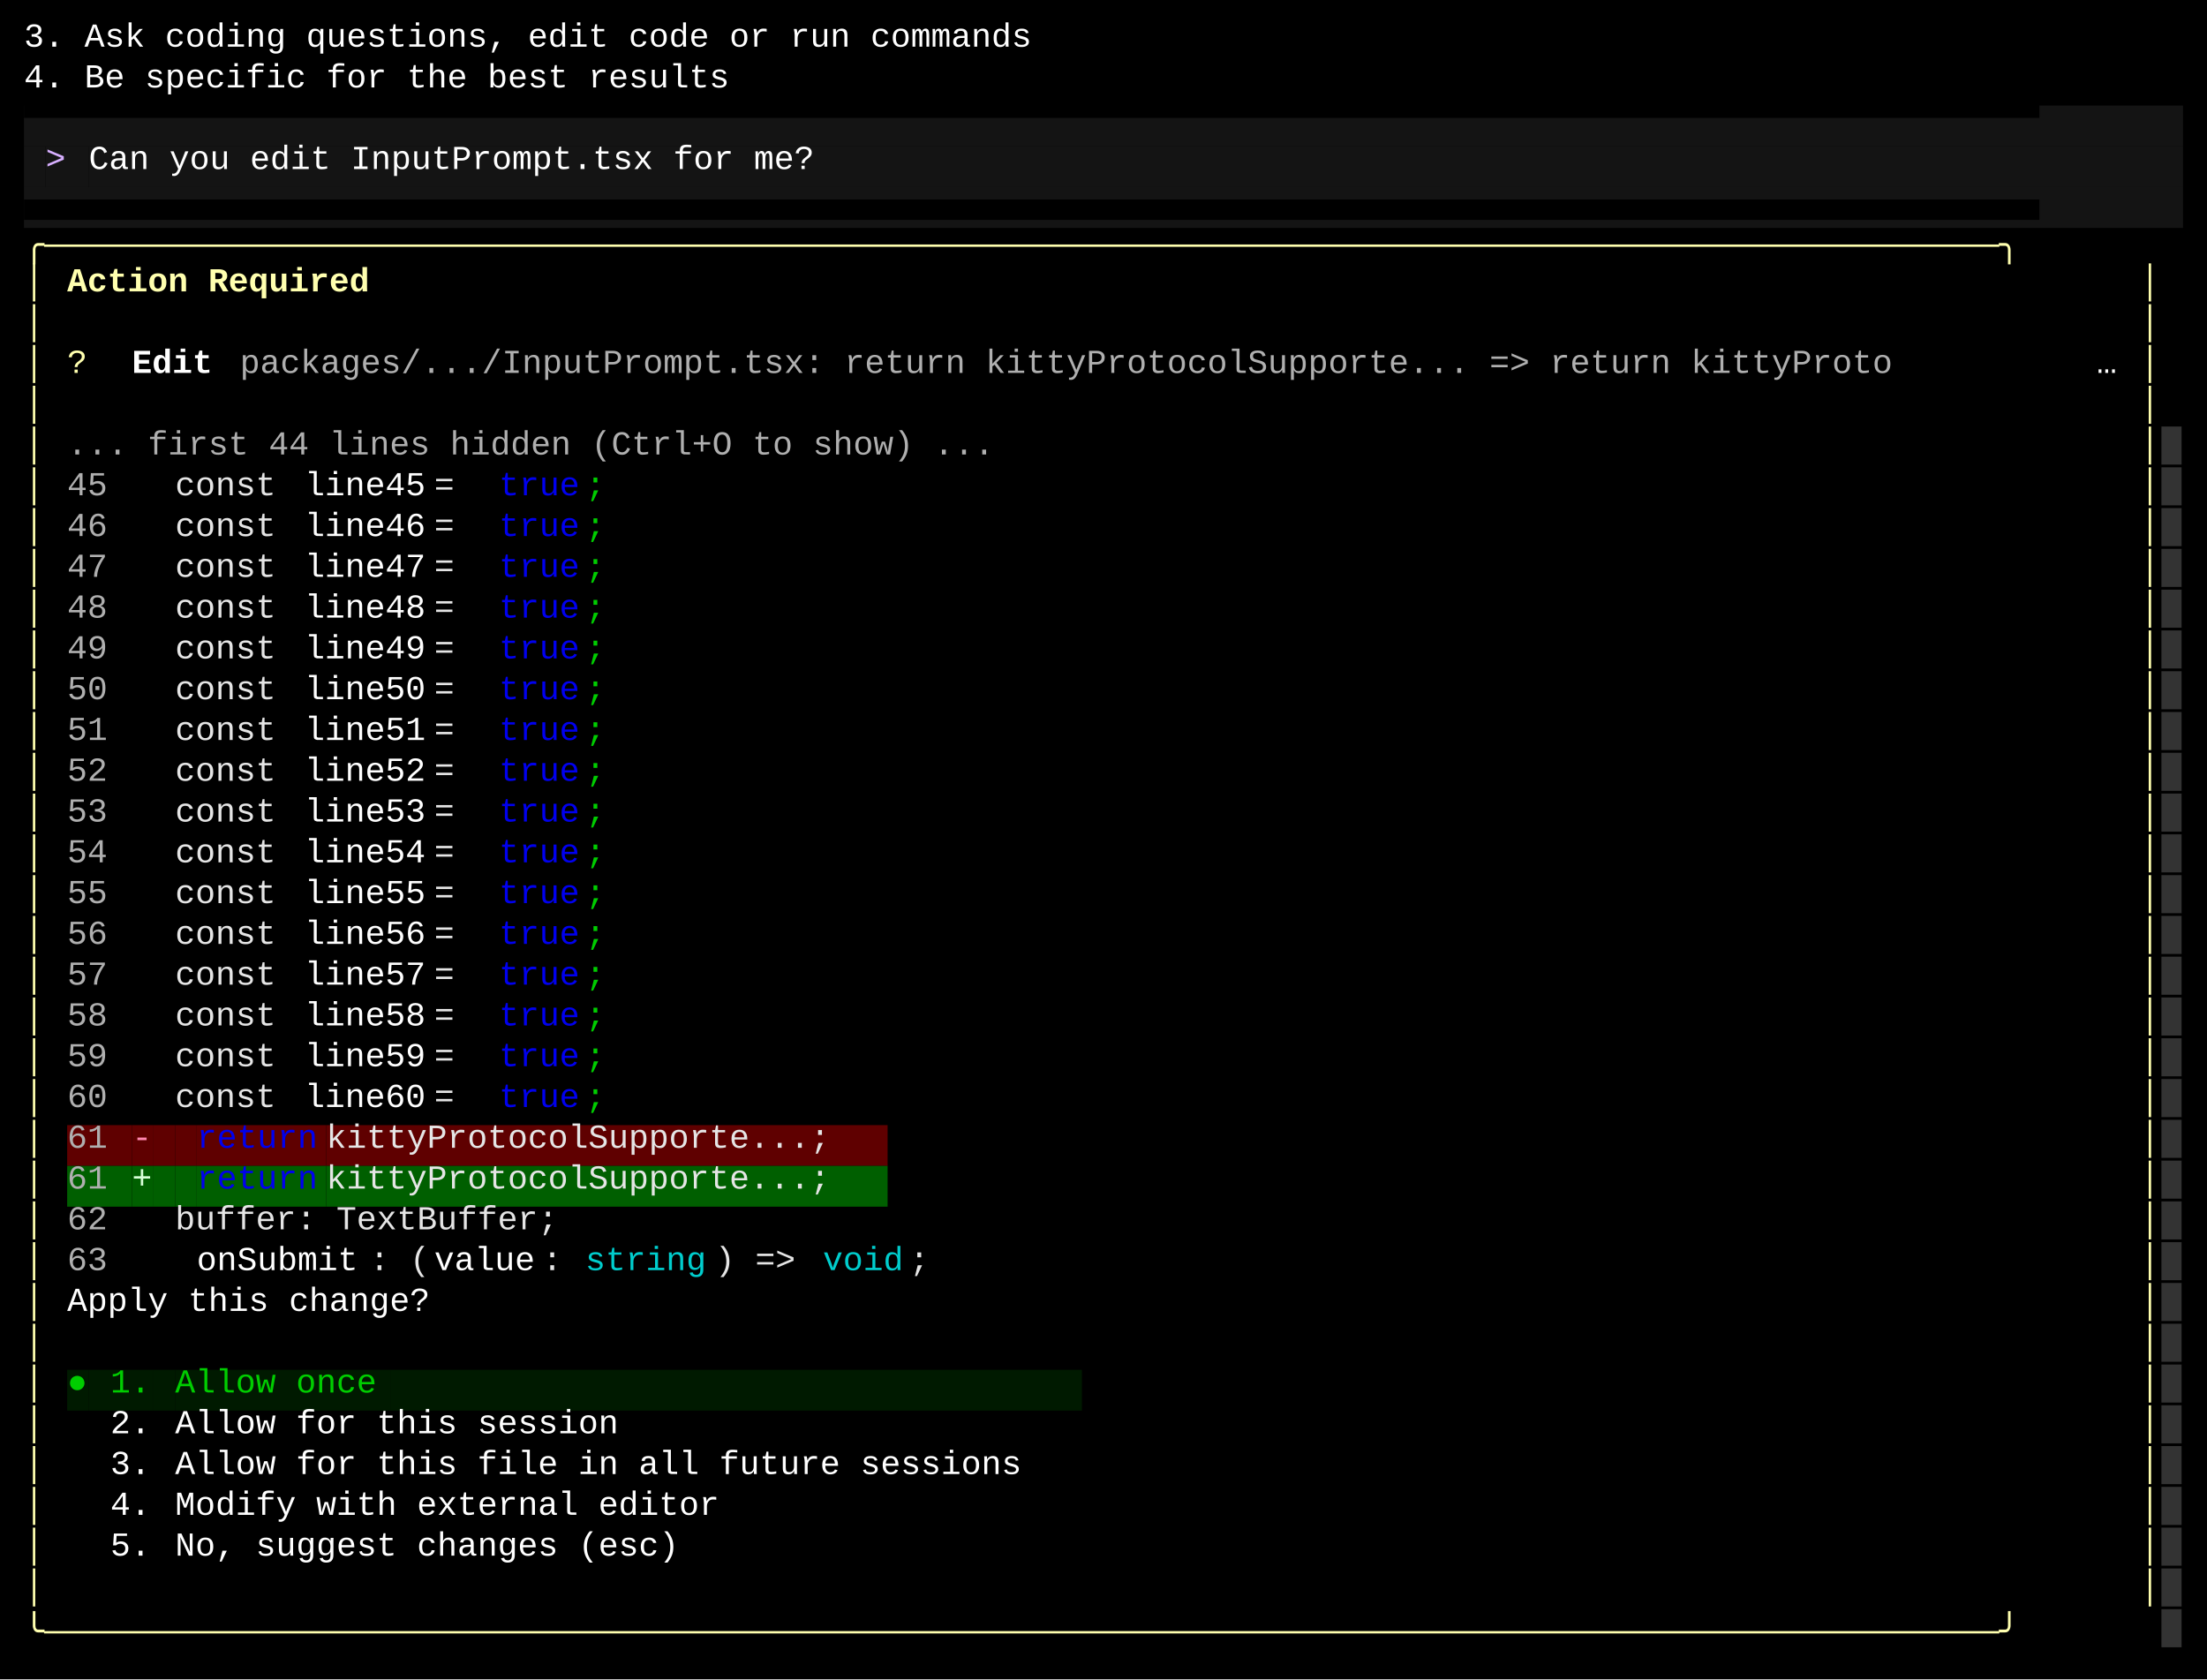
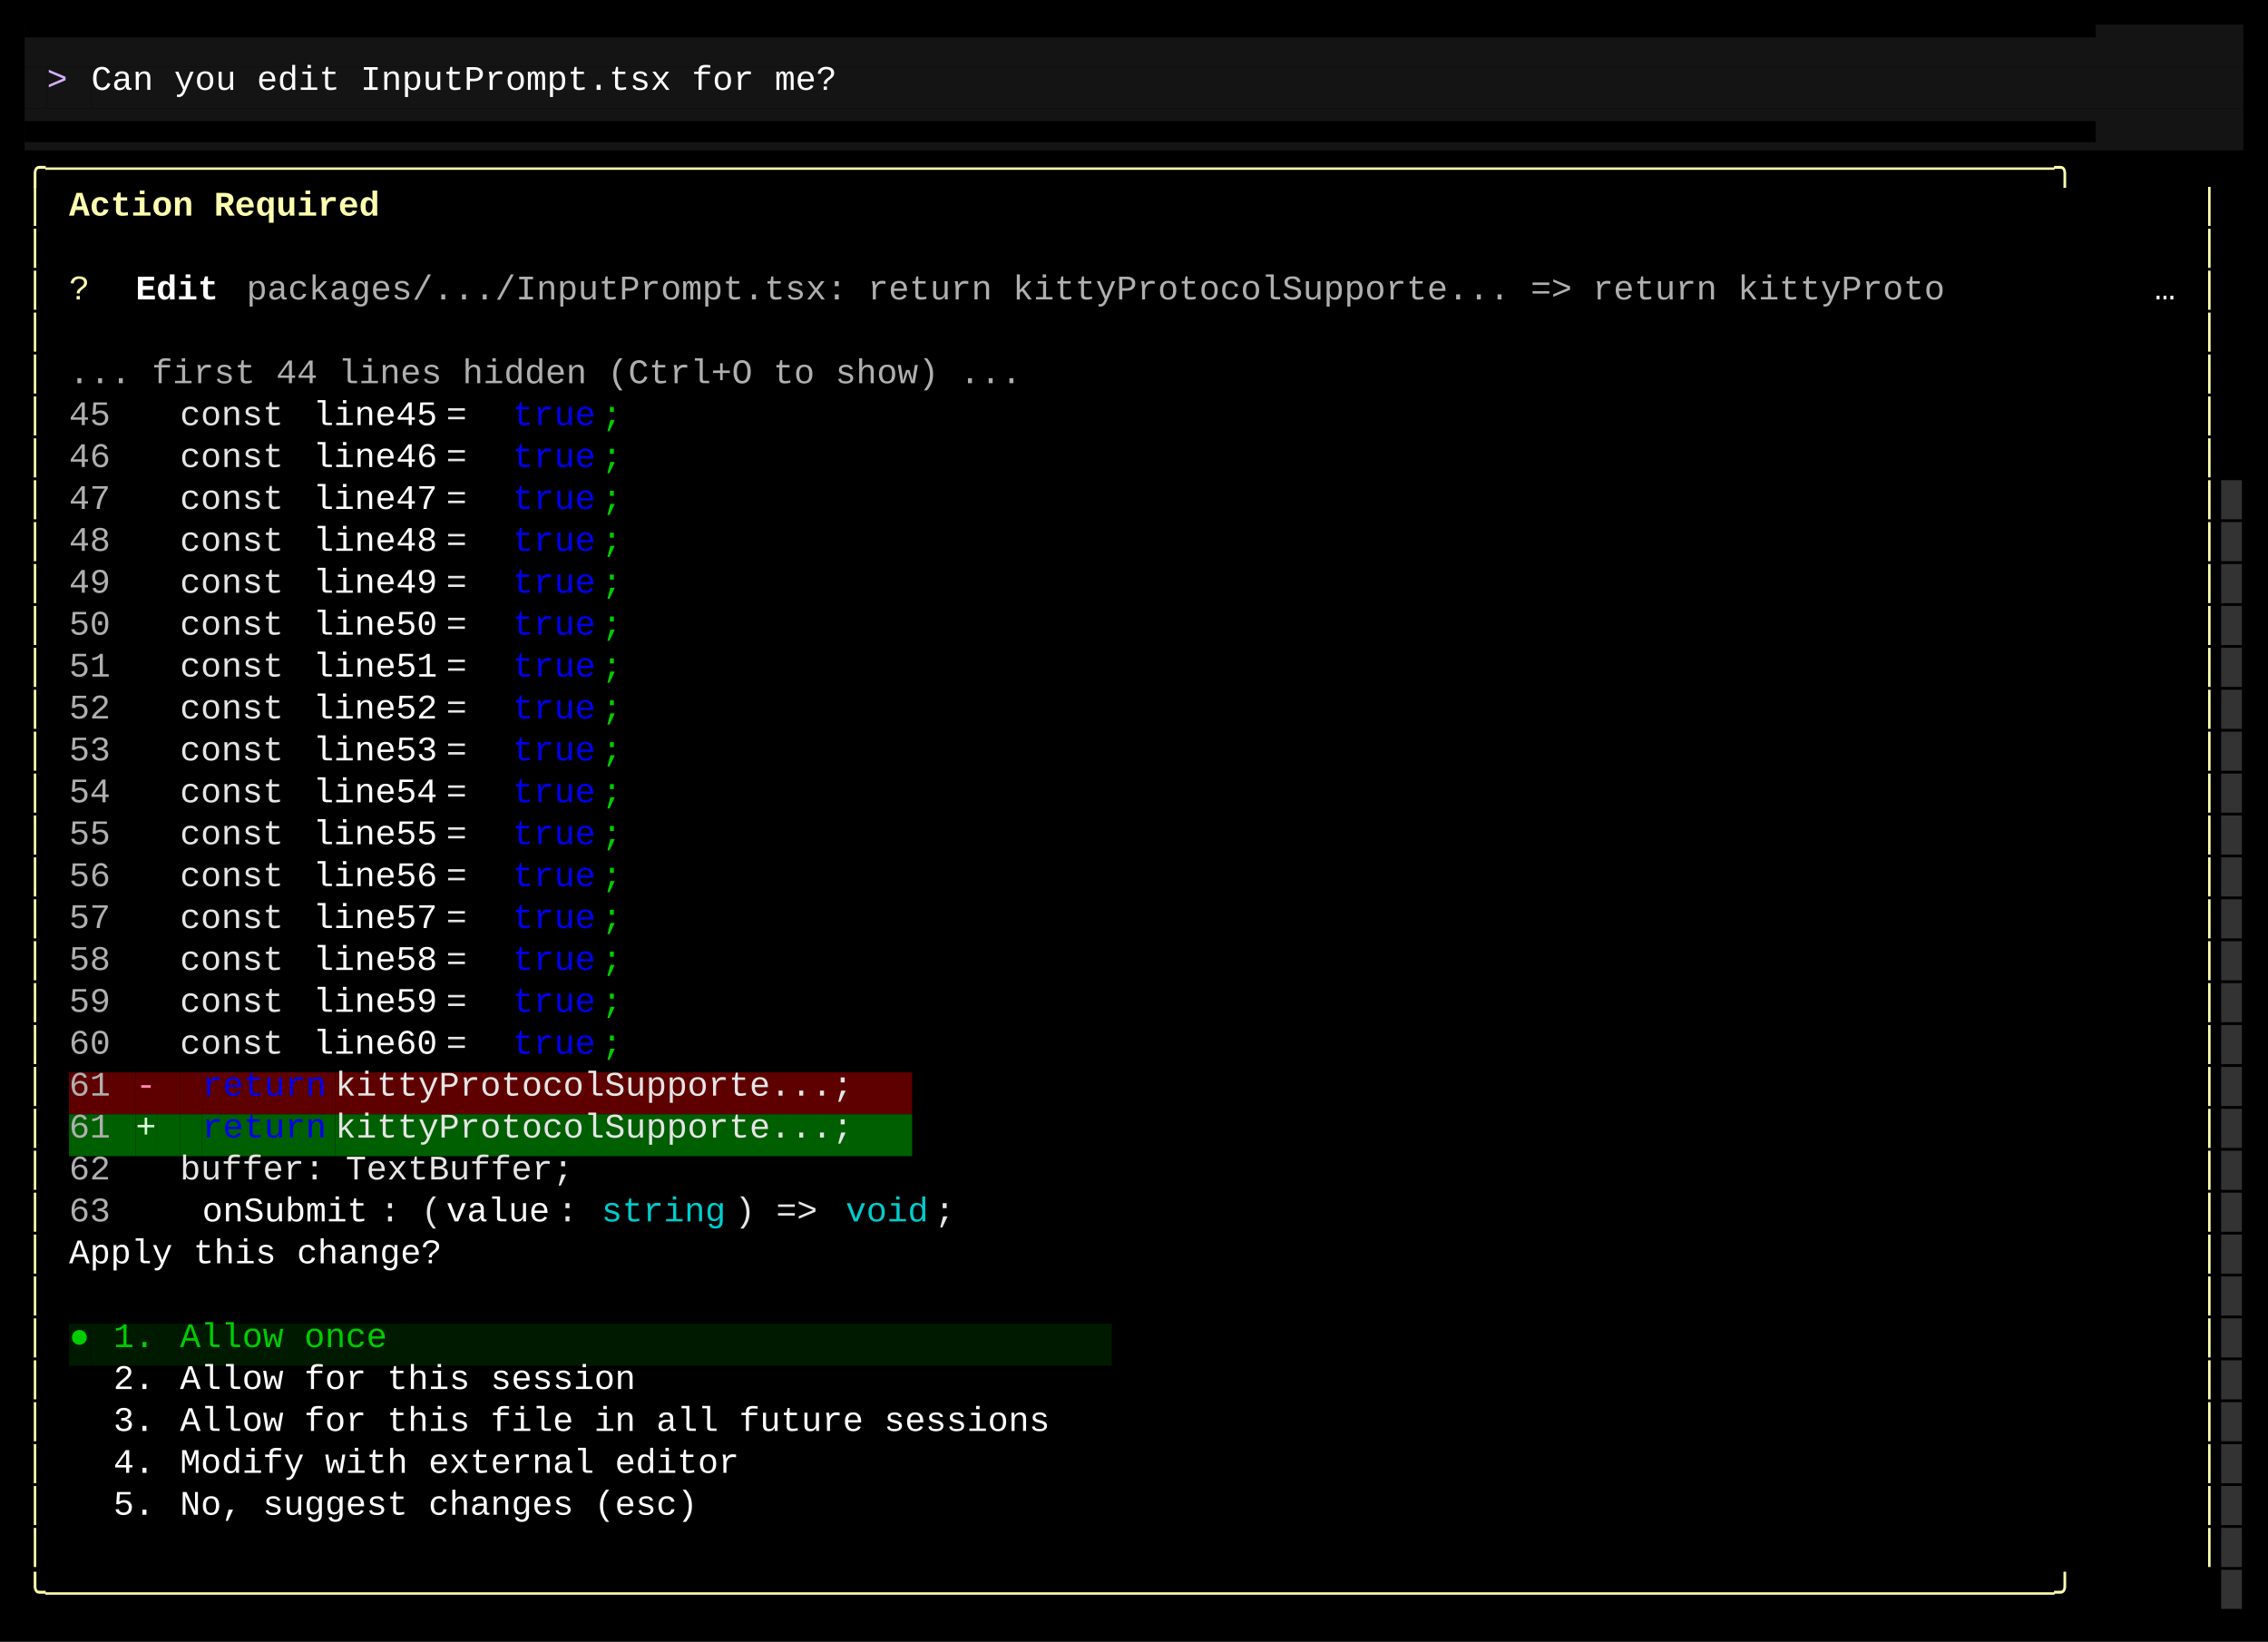
- <svg xmlns="http://www.w3.org/2000/svg" width="920" height="700" viewBox="0 0 920 700">
+ <svg xmlns="http://www.w3.org/2000/svg" width="920" height="666" viewBox="0 0 920 666">
  <style>
    text { font-family: Consolas, "Courier New", monospace; font-size: 14px; dominant-baseline: text-before-edge; white-space: pre; }
  </style>
-   <rect width="920" height="700" fill="#000000" />
+   <rect width="920" height="666" fill="#000000" />
  <g transform="translate(10, 10)">
-     <text x="0" y="2" fill="#ffffff" textLength="450" lengthAdjust="spacingAndGlyphs">3. Ask coding questions, edit code or run commands</text>
-     <text x="0" y="19" fill="#ffffff" textLength="315" lengthAdjust="spacingAndGlyphs">4. Be specific for the best results</text>
+     <rect x="0" y="0" width="900" height="17" fill="#141414" />
+     <text x="0" y="2" fill="#000000" textLength="900" lengthAdjust="spacingAndGlyphs">▀▀▀▀▀▀▀▀▀▀▀▀▀▀▀▀▀▀▀▀▀▀▀▀▀▀▀▀▀▀▀▀▀▀▀▀▀▀▀▀▀▀▀▀▀▀▀▀▀▀▀▀▀▀▀▀▀▀▀▀▀▀▀▀▀▀▀▀▀▀▀▀▀▀▀▀▀▀▀▀▀▀▀▀▀▀▀▀▀▀▀▀▀▀▀▀▀▀▀▀</text>
+     <rect x="0" y="17" width="9" height="17" fill="#141414" />
+     <rect x="9" y="17" width="18" height="17" fill="#141414" />
+     <text x="9" y="19" fill="#d7afff" textLength="18" lengthAdjust="spacingAndGlyphs">&gt; </text>
+     <rect x="27" y="17" width="324" height="17" fill="#141414" />
+     <text x="27" y="19" fill="#ffffff" textLength="324" lengthAdjust="spacingAndGlyphs">Can you edit InputPrompt.tsx for me?</text>
+     <rect x="351" y="17" width="549" height="17" fill="#141414" />
    <rect x="0" y="34" width="900" height="17" fill="#141414" />
-     <text x="0" y="36" fill="#000000" textLength="900" lengthAdjust="spacingAndGlyphs">▀▀▀▀▀▀▀▀▀▀▀▀▀▀▀▀▀▀▀▀▀▀▀▀▀▀▀▀▀▀▀▀▀▀▀▀▀▀▀▀▀▀▀▀▀▀▀▀▀▀▀▀▀▀▀▀▀▀▀▀▀▀▀▀▀▀▀▀▀▀▀▀▀▀▀▀▀▀▀▀▀▀▀▀▀▀▀▀▀▀▀▀▀▀▀▀▀▀▀▀</text>
-     <rect x="0" y="51" width="9" height="17" fill="#141414" />
-     <rect x="9" y="51" width="18" height="17" fill="#141414" />
-     <text x="9" y="53" fill="#d7afff" textLength="18" lengthAdjust="spacingAndGlyphs">&gt; </text>
-     <rect x="27" y="51" width="324" height="17" fill="#141414" />
-     <text x="27" y="53" fill="#ffffff" textLength="324" lengthAdjust="spacingAndGlyphs">Can you edit InputPrompt.tsx for me?</text>
-     <rect x="351" y="51" width="549" height="17" fill="#141414" />
-     <rect x="0" y="68" width="900" height="17" fill="#141414" />
-     <text x="0" y="70" fill="#000000" textLength="900" lengthAdjust="spacingAndGlyphs">▄▄▄▄▄▄▄▄▄▄▄▄▄▄▄▄▄▄▄▄▄▄▄▄▄▄▄▄▄▄▄▄▄▄▄▄▄▄▄▄▄▄▄▄▄▄▄▄▄▄▄▄▄▄▄▄▄▄▄▄▄▄▄▄▄▄▄▄▄▄▄▄▄▄▄▄▄▄▄▄▄▄▄▄▄▄▄▄▄▄▄▄▄▄▄▄▄▄▄▄</text>
-     <text x="0" y="87" fill="#ffffaf" textLength="891" lengthAdjust="spacingAndGlyphs">╭─────────────────────────────────────────────────────────────────────────────────────────────────╮</text>
+     <text x="0" y="36" fill="#000000" textLength="900" lengthAdjust="spacingAndGlyphs">▄▄▄▄▄▄▄▄▄▄▄▄▄▄▄▄▄▄▄▄▄▄▄▄▄▄▄▄▄▄▄▄▄▄▄▄▄▄▄▄▄▄▄▄▄▄▄▄▄▄▄▄▄▄▄▄▄▄▄▄▄▄▄▄▄▄▄▄▄▄▄▄▄▄▄▄▄▄▄▄▄▄▄▄▄▄▄▄▄▄▄▄▄▄▄▄▄▄▄▄</text>
+     <text x="0" y="53" fill="#ffffaf" textLength="891" lengthAdjust="spacingAndGlyphs">╭─────────────────────────────────────────────────────────────────────────────────────────────────╮</text>
+     <text x="0" y="70" fill="#ffffaf" textLength="9" lengthAdjust="spacingAndGlyphs">│</text>
+     <text x="18" y="70" fill="#ffffaf" textLength="135" lengthAdjust="spacingAndGlyphs" font-weight="bold">Action Required</text>
+     <text x="882" y="70" fill="#ffffaf" textLength="9" lengthAdjust="spacingAndGlyphs">│</text>
+     <text x="0" y="87" fill="#ffffaf" textLength="9" lengthAdjust="spacingAndGlyphs">│</text>
+     <text x="882" y="87" fill="#ffffaf" textLength="9" lengthAdjust="spacingAndGlyphs">│</text>
    <text x="0" y="104" fill="#ffffaf" textLength="9" lengthAdjust="spacingAndGlyphs">│</text>
-     <text x="18" y="104" fill="#ffffaf" textLength="135" lengthAdjust="spacingAndGlyphs" font-weight="bold">Action Required</text>
+     <text x="18" y="104" fill="#ffffaf" textLength="9" lengthAdjust="spacingAndGlyphs">?</text>
+     <text x="45" y="104" fill="#ffffff" textLength="36" lengthAdjust="spacingAndGlyphs" font-weight="bold">Edit</text>
+     <text x="90" y="104" fill="#afafaf" textLength="774" lengthAdjust="spacingAndGlyphs">packages/.../InputPrompt.tsx:   return kittyProtocolSupporte... =&gt;   return kittyProto</text>
+     <text x="864" y="104" fill="#ffffff" textLength="18" lengthAdjust="spacingAndGlyphs">… </text>
    <text x="882" y="104" fill="#ffffaf" textLength="9" lengthAdjust="spacingAndGlyphs">│</text>
    <text x="0" y="121" fill="#ffffaf" textLength="9" lengthAdjust="spacingAndGlyphs">│</text>
    <text x="882" y="121" fill="#ffffaf" textLength="9" lengthAdjust="spacingAndGlyphs">│</text>
    <text x="0" y="138" fill="#ffffaf" textLength="9" lengthAdjust="spacingAndGlyphs">│</text>
-     <text x="18" y="138" fill="#ffffaf" textLength="9" lengthAdjust="spacingAndGlyphs">?</text>
-     <text x="45" y="138" fill="#ffffff" textLength="36" lengthAdjust="spacingAndGlyphs" font-weight="bold">Edit</text>
-     <text x="90" y="138" fill="#afafaf" textLength="774" lengthAdjust="spacingAndGlyphs">packages/.../InputPrompt.tsx:   return kittyProtocolSupporte... =&gt;   return kittyProto</text>
-     <text x="864" y="138" fill="#ffffff" textLength="18" lengthAdjust="spacingAndGlyphs">… </text>
+     <text x="18" y="138" fill="#afafaf" textLength="414" lengthAdjust="spacingAndGlyphs">... first 44 lines hidden (Ctrl+O to show) ...</text>
    <text x="882" y="138" fill="#ffffaf" textLength="9" lengthAdjust="spacingAndGlyphs">│</text>
    <text x="0" y="155" fill="#ffffaf" textLength="9" lengthAdjust="spacingAndGlyphs">│</text>
+     <text x="18" y="155" fill="#afafaf" textLength="18" lengthAdjust="spacingAndGlyphs">45</text>
+     <text x="63" y="155" fill="#e5e5e5" textLength="54" lengthAdjust="spacingAndGlyphs">const </text>
+     <text x="117" y="155" fill="#ffffff" textLength="54" lengthAdjust="spacingAndGlyphs">line45</text>
+     <text x="171" y="155" fill="#e5e5e5" textLength="27" lengthAdjust="spacingAndGlyphs"> = </text>
+     <text x="198" y="155" fill="#0000ee" textLength="36" lengthAdjust="spacingAndGlyphs">true</text>
+     <text x="234" y="155" fill="#00cd00" textLength="9" lengthAdjust="spacingAndGlyphs">;</text>
    <text x="882" y="155" fill="#ffffaf" textLength="9" lengthAdjust="spacingAndGlyphs">│</text>
    <text x="0" y="172" fill="#ffffaf" textLength="9" lengthAdjust="spacingAndGlyphs">│</text>
-     <text x="18" y="172" fill="#afafaf" textLength="414" lengthAdjust="spacingAndGlyphs">... first 44 lines hidden (Ctrl+O to show) ...</text>
+     <text x="18" y="172" fill="#afafaf" textLength="18" lengthAdjust="spacingAndGlyphs">46</text>
+     <text x="63" y="172" fill="#e5e5e5" textLength="54" lengthAdjust="spacingAndGlyphs">const </text>
+     <text x="117" y="172" fill="#ffffff" textLength="54" lengthAdjust="spacingAndGlyphs">line46</text>
+     <text x="171" y="172" fill="#e5e5e5" textLength="27" lengthAdjust="spacingAndGlyphs"> = </text>
+     <text x="198" y="172" fill="#0000ee" textLength="36" lengthAdjust="spacingAndGlyphs">true</text>
+     <text x="234" y="172" fill="#00cd00" textLength="9" lengthAdjust="spacingAndGlyphs">;</text>
    <text x="882" y="172" fill="#ffffaf" textLength="9" lengthAdjust="spacingAndGlyphs">│</text>
-     <text x="891" y="172" fill="#333333" textLength="9" lengthAdjust="spacingAndGlyphs">█</text>
    <text x="0" y="189" fill="#ffffaf" textLength="9" lengthAdjust="spacingAndGlyphs">│</text>
-     <text x="18" y="189" fill="#afafaf" textLength="18" lengthAdjust="spacingAndGlyphs">45</text>
+     <text x="18" y="189" fill="#afafaf" textLength="18" lengthAdjust="spacingAndGlyphs">47</text>
    <text x="63" y="189" fill="#e5e5e5" textLength="54" lengthAdjust="spacingAndGlyphs">const </text>
-     <text x="117" y="189" fill="#ffffff" textLength="54" lengthAdjust="spacingAndGlyphs">line45</text>
+     <text x="117" y="189" fill="#ffffff" textLength="54" lengthAdjust="spacingAndGlyphs">line47</text>
    <text x="171" y="189" fill="#e5e5e5" textLength="27" lengthAdjust="spacingAndGlyphs"> = </text>
    <text x="198" y="189" fill="#0000ee" textLength="36" lengthAdjust="spacingAndGlyphs">true</text>
    <text x="234" y="189" fill="#00cd00" textLength="9" lengthAdjust="spacingAndGlyphs">;</text>
    <text x="882" y="189" fill="#ffffaf" textLength="9" lengthAdjust="spacingAndGlyphs">│</text>
    <text x="891" y="189" fill="#333333" textLength="9" lengthAdjust="spacingAndGlyphs">█</text>
    <text x="0" y="206" fill="#ffffaf" textLength="9" lengthAdjust="spacingAndGlyphs">│</text>
-     <text x="18" y="206" fill="#afafaf" textLength="18" lengthAdjust="spacingAndGlyphs">46</text>
+     <text x="18" y="206" fill="#afafaf" textLength="18" lengthAdjust="spacingAndGlyphs">48</text>
    <text x="63" y="206" fill="#e5e5e5" textLength="54" lengthAdjust="spacingAndGlyphs">const </text>
-     <text x="117" y="206" fill="#ffffff" textLength="54" lengthAdjust="spacingAndGlyphs">line46</text>
+     <text x="117" y="206" fill="#ffffff" textLength="54" lengthAdjust="spacingAndGlyphs">line48</text>
    <text x="171" y="206" fill="#e5e5e5" textLength="27" lengthAdjust="spacingAndGlyphs"> = </text>
    <text x="198" y="206" fill="#0000ee" textLength="36" lengthAdjust="spacingAndGlyphs">true</text>
    <text x="234" y="206" fill="#00cd00" textLength="9" lengthAdjust="spacingAndGlyphs">;</text>
    <text x="882" y="206" fill="#ffffaf" textLength="9" lengthAdjust="spacingAndGlyphs">│</text>
    <text x="891" y="206" fill="#333333" textLength="9" lengthAdjust="spacingAndGlyphs">█</text>
    <text x="0" y="223" fill="#ffffaf" textLength="9" lengthAdjust="spacingAndGlyphs">│</text>
-     <text x="18" y="223" fill="#afafaf" textLength="18" lengthAdjust="spacingAndGlyphs">47</text>
+     <text x="18" y="223" fill="#afafaf" textLength="18" lengthAdjust="spacingAndGlyphs">49</text>
    <text x="63" y="223" fill="#e5e5e5" textLength="54" lengthAdjust="spacingAndGlyphs">const </text>
-     <text x="117" y="223" fill="#ffffff" textLength="54" lengthAdjust="spacingAndGlyphs">line47</text>
+     <text x="117" y="223" fill="#ffffff" textLength="54" lengthAdjust="spacingAndGlyphs">line49</text>
    <text x="171" y="223" fill="#e5e5e5" textLength="27" lengthAdjust="spacingAndGlyphs"> = </text>
    <text x="198" y="223" fill="#0000ee" textLength="36" lengthAdjust="spacingAndGlyphs">true</text>
    <text x="234" y="223" fill="#00cd00" textLength="9" lengthAdjust="spacingAndGlyphs">;</text>
    <text x="882" y="223" fill="#ffffaf" textLength="9" lengthAdjust="spacingAndGlyphs">│</text>
    <text x="891" y="223" fill="#333333" textLength="9" lengthAdjust="spacingAndGlyphs">█</text>
    <text x="0" y="240" fill="#ffffaf" textLength="9" lengthAdjust="spacingAndGlyphs">│</text>
-     <text x="18" y="240" fill="#afafaf" textLength="18" lengthAdjust="spacingAndGlyphs">48</text>
+     <text x="18" y="240" fill="#afafaf" textLength="18" lengthAdjust="spacingAndGlyphs">50</text>
    <text x="63" y="240" fill="#e5e5e5" textLength="54" lengthAdjust="spacingAndGlyphs">const </text>
-     <text x="117" y="240" fill="#ffffff" textLength="54" lengthAdjust="spacingAndGlyphs">line48</text>
+     <text x="117" y="240" fill="#ffffff" textLength="54" lengthAdjust="spacingAndGlyphs">line50</text>
    <text x="171" y="240" fill="#e5e5e5" textLength="27" lengthAdjust="spacingAndGlyphs"> = </text>
    <text x="198" y="240" fill="#0000ee" textLength="36" lengthAdjust="spacingAndGlyphs">true</text>
    <text x="234" y="240" fill="#00cd00" textLength="9" lengthAdjust="spacingAndGlyphs">;</text>
    <text x="882" y="240" fill="#ffffaf" textLength="9" lengthAdjust="spacingAndGlyphs">│</text>
    <text x="891" y="240" fill="#333333" textLength="9" lengthAdjust="spacingAndGlyphs">█</text>
    <text x="0" y="257" fill="#ffffaf" textLength="9" lengthAdjust="spacingAndGlyphs">│</text>
-     <text x="18" y="257" fill="#afafaf" textLength="18" lengthAdjust="spacingAndGlyphs">49</text>
+     <text x="18" y="257" fill="#afafaf" textLength="18" lengthAdjust="spacingAndGlyphs">51</text>
    <text x="63" y="257" fill="#e5e5e5" textLength="54" lengthAdjust="spacingAndGlyphs">const </text>
-     <text x="117" y="257" fill="#ffffff" textLength="54" lengthAdjust="spacingAndGlyphs">line49</text>
+     <text x="117" y="257" fill="#ffffff" textLength="54" lengthAdjust="spacingAndGlyphs">line51</text>
    <text x="171" y="257" fill="#e5e5e5" textLength="27" lengthAdjust="spacingAndGlyphs"> = </text>
    <text x="198" y="257" fill="#0000ee" textLength="36" lengthAdjust="spacingAndGlyphs">true</text>
    <text x="234" y="257" fill="#00cd00" textLength="9" lengthAdjust="spacingAndGlyphs">;</text>
    <text x="882" y="257" fill="#ffffaf" textLength="9" lengthAdjust="spacingAndGlyphs">│</text>
    <text x="891" y="257" fill="#333333" textLength="9" lengthAdjust="spacingAndGlyphs">█</text>
    <text x="0" y="274" fill="#ffffaf" textLength="9" lengthAdjust="spacingAndGlyphs">│</text>
-     <text x="18" y="274" fill="#afafaf" textLength="18" lengthAdjust="spacingAndGlyphs">50</text>
+     <text x="18" y="274" fill="#afafaf" textLength="18" lengthAdjust="spacingAndGlyphs">52</text>
    <text x="63" y="274" fill="#e5e5e5" textLength="54" lengthAdjust="spacingAndGlyphs">const </text>
-     <text x="117" y="274" fill="#ffffff" textLength="54" lengthAdjust="spacingAndGlyphs">line50</text>
+     <text x="117" y="274" fill="#ffffff" textLength="54" lengthAdjust="spacingAndGlyphs">line52</text>
    <text x="171" y="274" fill="#e5e5e5" textLength="27" lengthAdjust="spacingAndGlyphs"> = </text>
    <text x="198" y="274" fill="#0000ee" textLength="36" lengthAdjust="spacingAndGlyphs">true</text>
    <text x="234" y="274" fill="#00cd00" textLength="9" lengthAdjust="spacingAndGlyphs">;</text>
    <text x="882" y="274" fill="#ffffaf" textLength="9" lengthAdjust="spacingAndGlyphs">│</text>
    <text x="891" y="274" fill="#333333" textLength="9" lengthAdjust="spacingAndGlyphs">█</text>
    <text x="0" y="291" fill="#ffffaf" textLength="9" lengthAdjust="spacingAndGlyphs">│</text>
-     <text x="18" y="291" fill="#afafaf" textLength="18" lengthAdjust="spacingAndGlyphs">51</text>
+     <text x="18" y="291" fill="#afafaf" textLength="18" lengthAdjust="spacingAndGlyphs">53</text>
    <text x="63" y="291" fill="#e5e5e5" textLength="54" lengthAdjust="spacingAndGlyphs">const </text>
-     <text x="117" y="291" fill="#ffffff" textLength="54" lengthAdjust="spacingAndGlyphs">line51</text>
+     <text x="117" y="291" fill="#ffffff" textLength="54" lengthAdjust="spacingAndGlyphs">line53</text>
    <text x="171" y="291" fill="#e5e5e5" textLength="27" lengthAdjust="spacingAndGlyphs"> = </text>
    <text x="198" y="291" fill="#0000ee" textLength="36" lengthAdjust="spacingAndGlyphs">true</text>
    <text x="234" y="291" fill="#00cd00" textLength="9" lengthAdjust="spacingAndGlyphs">;</text>
    <text x="882" y="291" fill="#ffffaf" textLength="9" lengthAdjust="spacingAndGlyphs">│</text>
    <text x="891" y="291" fill="#333333" textLength="9" lengthAdjust="spacingAndGlyphs">█</text>
    <text x="0" y="308" fill="#ffffaf" textLength="9" lengthAdjust="spacingAndGlyphs">│</text>
-     <text x="18" y="308" fill="#afafaf" textLength="18" lengthAdjust="spacingAndGlyphs">52</text>
+     <text x="18" y="308" fill="#afafaf" textLength="18" lengthAdjust="spacingAndGlyphs">54</text>
    <text x="63" y="308" fill="#e5e5e5" textLength="54" lengthAdjust="spacingAndGlyphs">const </text>
-     <text x="117" y="308" fill="#ffffff" textLength="54" lengthAdjust="spacingAndGlyphs">line52</text>
+     <text x="117" y="308" fill="#ffffff" textLength="54" lengthAdjust="spacingAndGlyphs">line54</text>
    <text x="171" y="308" fill="#e5e5e5" textLength="27" lengthAdjust="spacingAndGlyphs"> = </text>
    <text x="198" y="308" fill="#0000ee" textLength="36" lengthAdjust="spacingAndGlyphs">true</text>
    <text x="234" y="308" fill="#00cd00" textLength="9" lengthAdjust="spacingAndGlyphs">;</text>
    <text x="882" y="308" fill="#ffffaf" textLength="9" lengthAdjust="spacingAndGlyphs">│</text>
    <text x="891" y="308" fill="#333333" textLength="9" lengthAdjust="spacingAndGlyphs">█</text>
    <text x="0" y="325" fill="#ffffaf" textLength="9" lengthAdjust="spacingAndGlyphs">│</text>
-     <text x="18" y="325" fill="#afafaf" textLength="18" lengthAdjust="spacingAndGlyphs">53</text>
+     <text x="18" y="325" fill="#afafaf" textLength="18" lengthAdjust="spacingAndGlyphs">55</text>
    <text x="63" y="325" fill="#e5e5e5" textLength="54" lengthAdjust="spacingAndGlyphs">const </text>
-     <text x="117" y="325" fill="#ffffff" textLength="54" lengthAdjust="spacingAndGlyphs">line53</text>
+     <text x="117" y="325" fill="#ffffff" textLength="54" lengthAdjust="spacingAndGlyphs">line55</text>
    <text x="171" y="325" fill="#e5e5e5" textLength="27" lengthAdjust="spacingAndGlyphs"> = </text>
    <text x="198" y="325" fill="#0000ee" textLength="36" lengthAdjust="spacingAndGlyphs">true</text>
    <text x="234" y="325" fill="#00cd00" textLength="9" lengthAdjust="spacingAndGlyphs">;</text>
    <text x="882" y="325" fill="#ffffaf" textLength="9" lengthAdjust="spacingAndGlyphs">│</text>
    <text x="891" y="325" fill="#333333" textLength="9" lengthAdjust="spacingAndGlyphs">█</text>
    <text x="0" y="342" fill="#ffffaf" textLength="9" lengthAdjust="spacingAndGlyphs">│</text>
-     <text x="18" y="342" fill="#afafaf" textLength="18" lengthAdjust="spacingAndGlyphs">54</text>
+     <text x="18" y="342" fill="#afafaf" textLength="18" lengthAdjust="spacingAndGlyphs">56</text>
    <text x="63" y="342" fill="#e5e5e5" textLength="54" lengthAdjust="spacingAndGlyphs">const </text>
-     <text x="117" y="342" fill="#ffffff" textLength="54" lengthAdjust="spacingAndGlyphs">line54</text>
+     <text x="117" y="342" fill="#ffffff" textLength="54" lengthAdjust="spacingAndGlyphs">line56</text>
    <text x="171" y="342" fill="#e5e5e5" textLength="27" lengthAdjust="spacingAndGlyphs"> = </text>
    <text x="198" y="342" fill="#0000ee" textLength="36" lengthAdjust="spacingAndGlyphs">true</text>
    <text x="234" y="342" fill="#00cd00" textLength="9" lengthAdjust="spacingAndGlyphs">;</text>
    <text x="882" y="342" fill="#ffffaf" textLength="9" lengthAdjust="spacingAndGlyphs">│</text>
    <text x="891" y="342" fill="#333333" textLength="9" lengthAdjust="spacingAndGlyphs">█</text>
    <text x="0" y="359" fill="#ffffaf" textLength="9" lengthAdjust="spacingAndGlyphs">│</text>
-     <text x="18" y="359" fill="#afafaf" textLength="18" lengthAdjust="spacingAndGlyphs">55</text>
+     <text x="18" y="359" fill="#afafaf" textLength="18" lengthAdjust="spacingAndGlyphs">57</text>
    <text x="63" y="359" fill="#e5e5e5" textLength="54" lengthAdjust="spacingAndGlyphs">const </text>
-     <text x="117" y="359" fill="#ffffff" textLength="54" lengthAdjust="spacingAndGlyphs">line55</text>
+     <text x="117" y="359" fill="#ffffff" textLength="54" lengthAdjust="spacingAndGlyphs">line57</text>
    <text x="171" y="359" fill="#e5e5e5" textLength="27" lengthAdjust="spacingAndGlyphs"> = </text>
    <text x="198" y="359" fill="#0000ee" textLength="36" lengthAdjust="spacingAndGlyphs">true</text>
    <text x="234" y="359" fill="#00cd00" textLength="9" lengthAdjust="spacingAndGlyphs">;</text>
    <text x="882" y="359" fill="#ffffaf" textLength="9" lengthAdjust="spacingAndGlyphs">│</text>
    <text x="891" y="359" fill="#333333" textLength="9" lengthAdjust="spacingAndGlyphs">█</text>
    <text x="0" y="376" fill="#ffffaf" textLength="9" lengthAdjust="spacingAndGlyphs">│</text>
-     <text x="18" y="376" fill="#afafaf" textLength="18" lengthAdjust="spacingAndGlyphs">56</text>
+     <text x="18" y="376" fill="#afafaf" textLength="18" lengthAdjust="spacingAndGlyphs">58</text>
    <text x="63" y="376" fill="#e5e5e5" textLength="54" lengthAdjust="spacingAndGlyphs">const </text>
-     <text x="117" y="376" fill="#ffffff" textLength="54" lengthAdjust="spacingAndGlyphs">line56</text>
+     <text x="117" y="376" fill="#ffffff" textLength="54" lengthAdjust="spacingAndGlyphs">line58</text>
    <text x="171" y="376" fill="#e5e5e5" textLength="27" lengthAdjust="spacingAndGlyphs"> = </text>
    <text x="198" y="376" fill="#0000ee" textLength="36" lengthAdjust="spacingAndGlyphs">true</text>
    <text x="234" y="376" fill="#00cd00" textLength="9" lengthAdjust="spacingAndGlyphs">;</text>
    <text x="882" y="376" fill="#ffffaf" textLength="9" lengthAdjust="spacingAndGlyphs">│</text>
    <text x="891" y="376" fill="#333333" textLength="9" lengthAdjust="spacingAndGlyphs">█</text>
    <text x="0" y="393" fill="#ffffaf" textLength="9" lengthAdjust="spacingAndGlyphs">│</text>
-     <text x="18" y="393" fill="#afafaf" textLength="18" lengthAdjust="spacingAndGlyphs">57</text>
+     <text x="18" y="393" fill="#afafaf" textLength="18" lengthAdjust="spacingAndGlyphs">59</text>
    <text x="63" y="393" fill="#e5e5e5" textLength="54" lengthAdjust="spacingAndGlyphs">const </text>
-     <text x="117" y="393" fill="#ffffff" textLength="54" lengthAdjust="spacingAndGlyphs">line57</text>
+     <text x="117" y="393" fill="#ffffff" textLength="54" lengthAdjust="spacingAndGlyphs">line59</text>
    <text x="171" y="393" fill="#e5e5e5" textLength="27" lengthAdjust="spacingAndGlyphs"> = </text>
    <text x="198" y="393" fill="#0000ee" textLength="36" lengthAdjust="spacingAndGlyphs">true</text>
    <text x="234" y="393" fill="#00cd00" textLength="9" lengthAdjust="spacingAndGlyphs">;</text>
    <text x="882" y="393" fill="#ffffaf" textLength="9" lengthAdjust="spacingAndGlyphs">│</text>
    <text x="891" y="393" fill="#333333" textLength="9" lengthAdjust="spacingAndGlyphs">█</text>
    <text x="0" y="410" fill="#ffffaf" textLength="9" lengthAdjust="spacingAndGlyphs">│</text>
-     <text x="18" y="410" fill="#afafaf" textLength="18" lengthAdjust="spacingAndGlyphs">58</text>
+     <text x="18" y="410" fill="#afafaf" textLength="18" lengthAdjust="spacingAndGlyphs">60</text>
    <text x="63" y="410" fill="#e5e5e5" textLength="54" lengthAdjust="spacingAndGlyphs">const </text>
-     <text x="117" y="410" fill="#ffffff" textLength="54" lengthAdjust="spacingAndGlyphs">line58</text>
+     <text x="117" y="410" fill="#ffffff" textLength="54" lengthAdjust="spacingAndGlyphs">line60</text>
    <text x="171" y="410" fill="#e5e5e5" textLength="27" lengthAdjust="spacingAndGlyphs"> = </text>
    <text x="198" y="410" fill="#0000ee" textLength="36" lengthAdjust="spacingAndGlyphs">true</text>
    <text x="234" y="410" fill="#00cd00" textLength="9" lengthAdjust="spacingAndGlyphs">;</text>
    <text x="882" y="410" fill="#ffffaf" textLength="9" lengthAdjust="spacingAndGlyphs">│</text>
    <text x="891" y="410" fill="#333333" textLength="9" lengthAdjust="spacingAndGlyphs">█</text>
    <text x="0" y="427" fill="#ffffaf" textLength="9" lengthAdjust="spacingAndGlyphs">│</text>
-     <text x="18" y="427" fill="#afafaf" textLength="18" lengthAdjust="spacingAndGlyphs">59</text>
-     <text x="63" y="427" fill="#e5e5e5" textLength="54" lengthAdjust="spacingAndGlyphs">const </text>
-     <text x="117" y="427" fill="#ffffff" textLength="54" lengthAdjust="spacingAndGlyphs">line59</text>
-     <text x="171" y="427" fill="#e5e5e5" textLength="27" lengthAdjust="spacingAndGlyphs"> = </text>
-     <text x="198" y="427" fill="#0000ee" textLength="36" lengthAdjust="spacingAndGlyphs">true</text>
-     <text x="234" y="427" fill="#00cd00" textLength="9" lengthAdjust="spacingAndGlyphs">;</text>
+     <rect x="18" y="425" width="18" height="17" fill="#5f0000" />
+     <text x="18" y="427" fill="#afafaf" textLength="18" lengthAdjust="spacingAndGlyphs">61</text>
+     <rect x="36" y="425" width="9" height="17" fill="#5f0000" />
+     <rect x="45" y="425" width="9" height="17" fill="#5f0000" />
+     <text x="45" y="427" fill="#ff87af" textLength="9" lengthAdjust="spacingAndGlyphs">-</text>
+     <rect x="54" y="425" width="9" height="17" fill="#5f0000" />
+     <rect x="63" y="425" width="9" height="17" fill="#5f0000" />
+     <rect x="72" y="425" width="54" height="17" fill="#5f0000" />
+     <text x="72" y="427" fill="#0000ee" textLength="54" lengthAdjust="spacingAndGlyphs">return</text>
+     <rect x="126" y="425" width="234" height="17" fill="#5f0000" />
+     <text x="126" y="427" fill="#e5e5e5" textLength="234" lengthAdjust="spacingAndGlyphs"> kittyProtocolSupporte...;</text>
    <text x="882" y="427" fill="#ffffaf" textLength="9" lengthAdjust="spacingAndGlyphs">│</text>
    <text x="891" y="427" fill="#333333" textLength="9" lengthAdjust="spacingAndGlyphs">█</text>
    <text x="0" y="444" fill="#ffffaf" textLength="9" lengthAdjust="spacingAndGlyphs">│</text>
-     <text x="18" y="444" fill="#afafaf" textLength="18" lengthAdjust="spacingAndGlyphs">60</text>
-     <text x="63" y="444" fill="#e5e5e5" textLength="54" lengthAdjust="spacingAndGlyphs">const </text>
-     <text x="117" y="444" fill="#ffffff" textLength="54" lengthAdjust="spacingAndGlyphs">line60</text>
-     <text x="171" y="444" fill="#e5e5e5" textLength="27" lengthAdjust="spacingAndGlyphs"> = </text>
-     <text x="198" y="444" fill="#0000ee" textLength="36" lengthAdjust="spacingAndGlyphs">true</text>
-     <text x="234" y="444" fill="#00cd00" textLength="9" lengthAdjust="spacingAndGlyphs">;</text>
+     <rect x="18" y="442" width="18" height="17" fill="#005f00" />
+     <text x="18" y="444" fill="#afafaf" textLength="18" lengthAdjust="spacingAndGlyphs">61</text>
+     <rect x="36" y="442" width="9" height="17" fill="#005f00" />
+     <rect x="45" y="442" width="9" height="17" fill="#005f00" />
+     <text x="45" y="444" fill="#d7ffd7" textLength="9" lengthAdjust="spacingAndGlyphs">+</text>
+     <rect x="54" y="442" width="9" height="17" fill="#005f00" />
+     <rect x="63" y="442" width="9" height="17" fill="#005f00" />
+     <rect x="72" y="442" width="54" height="17" fill="#005f00" />
+     <text x="72" y="444" fill="#0000ee" textLength="54" lengthAdjust="spacingAndGlyphs">return</text>
+     <rect x="126" y="442" width="234" height="17" fill="#005f00" />
+     <text x="126" y="444" fill="#e5e5e5" textLength="234" lengthAdjust="spacingAndGlyphs"> kittyProtocolSupporte...;</text>
    <text x="882" y="444" fill="#ffffaf" textLength="9" lengthAdjust="spacingAndGlyphs">│</text>
    <text x="891" y="444" fill="#333333" textLength="9" lengthAdjust="spacingAndGlyphs">█</text>
    <text x="0" y="461" fill="#ffffaf" textLength="9" lengthAdjust="spacingAndGlyphs">│</text>
-     <rect x="18" y="459" width="18" height="17" fill="#5f0000" />
-     <text x="18" y="461" fill="#afafaf" textLength="18" lengthAdjust="spacingAndGlyphs">61</text>
-     <rect x="36" y="459" width="9" height="17" fill="#5f0000" />
-     <rect x="45" y="459" width="9" height="17" fill="#5f0000" />
-     <text x="45" y="461" fill="#ff87af" textLength="9" lengthAdjust="spacingAndGlyphs">-</text>
-     <rect x="54" y="459" width="9" height="17" fill="#5f0000" />
-     <rect x="63" y="459" width="9" height="17" fill="#5f0000" />
-     <rect x="72" y="459" width="54" height="17" fill="#5f0000" />
-     <text x="72" y="461" fill="#0000ee" textLength="54" lengthAdjust="spacingAndGlyphs">return</text>
-     <rect x="126" y="459" width="234" height="17" fill="#5f0000" />
-     <text x="126" y="461" fill="#e5e5e5" textLength="234" lengthAdjust="spacingAndGlyphs"> kittyProtocolSupporte...;</text>
+     <text x="18" y="461" fill="#afafaf" textLength="18" lengthAdjust="spacingAndGlyphs">62</text>
+     <text x="63" y="461" fill="#e5e5e5" textLength="180" lengthAdjust="spacingAndGlyphs"> buffer: TextBuffer;</text>
    <text x="882" y="461" fill="#ffffaf" textLength="9" lengthAdjust="spacingAndGlyphs">│</text>
    <text x="891" y="461" fill="#333333" textLength="9" lengthAdjust="spacingAndGlyphs">█</text>
    <text x="0" y="478" fill="#ffffaf" textLength="9" lengthAdjust="spacingAndGlyphs">│</text>
-     <rect x="18" y="476" width="18" height="17" fill="#005f00" />
-     <text x="18" y="478" fill="#afafaf" textLength="18" lengthAdjust="spacingAndGlyphs">61</text>
-     <rect x="36" y="476" width="9" height="17" fill="#005f00" />
-     <rect x="45" y="476" width="9" height="17" fill="#005f00" />
-     <text x="45" y="478" fill="#d7ffd7" textLength="9" lengthAdjust="spacingAndGlyphs">+</text>
-     <rect x="54" y="476" width="9" height="17" fill="#005f00" />
-     <rect x="63" y="476" width="9" height="17" fill="#005f00" />
-     <rect x="72" y="476" width="54" height="17" fill="#005f00" />
-     <text x="72" y="478" fill="#0000ee" textLength="54" lengthAdjust="spacingAndGlyphs">return</text>
-     <rect x="126" y="476" width="234" height="17" fill="#005f00" />
-     <text x="126" y="478" fill="#e5e5e5" textLength="234" lengthAdjust="spacingAndGlyphs"> kittyProtocolSupporte...;</text>
+     <text x="18" y="478" fill="#afafaf" textLength="18" lengthAdjust="spacingAndGlyphs">63</text>
+     <text x="72" y="478" fill="#ffffff" textLength="72" lengthAdjust="spacingAndGlyphs">onSubmit</text>
+     <text x="144" y="478" fill="#e5e5e5" textLength="27" lengthAdjust="spacingAndGlyphs">: (</text>
+     <text x="171" y="478" fill="#ffffff" textLength="45" lengthAdjust="spacingAndGlyphs">value</text>
+     <text x="216" y="478" fill="#e5e5e5" textLength="18" lengthAdjust="spacingAndGlyphs">: </text>
+     <text x="234" y="478" fill="#00cdcd" textLength="54" lengthAdjust="spacingAndGlyphs">string</text>
+     <text x="288" y="478" fill="#e5e5e5" textLength="45" lengthAdjust="spacingAndGlyphs">) =&gt; </text>
+     <text x="333" y="478" fill="#00cdcd" textLength="36" lengthAdjust="spacingAndGlyphs">void</text>
+     <text x="369" y="478" fill="#e5e5e5" textLength="9" lengthAdjust="spacingAndGlyphs">;</text>
    <text x="882" y="478" fill="#ffffaf" textLength="9" lengthAdjust="spacingAndGlyphs">│</text>
    <text x="891" y="478" fill="#333333" textLength="9" lengthAdjust="spacingAndGlyphs">█</text>
    <text x="0" y="495" fill="#ffffaf" textLength="9" lengthAdjust="spacingAndGlyphs">│</text>
-     <text x="18" y="495" fill="#afafaf" textLength="18" lengthAdjust="spacingAndGlyphs">62</text>
-     <text x="63" y="495" fill="#e5e5e5" textLength="180" lengthAdjust="spacingAndGlyphs"> buffer: TextBuffer;</text>
+     <text x="18" y="495" fill="#ffffff" textLength="162" lengthAdjust="spacingAndGlyphs">Apply this change?</text>
    <text x="882" y="495" fill="#ffffaf" textLength="9" lengthAdjust="spacingAndGlyphs">│</text>
    <text x="891" y="495" fill="#333333" textLength="9" lengthAdjust="spacingAndGlyphs">█</text>
    <text x="0" y="512" fill="#ffffaf" textLength="9" lengthAdjust="spacingAndGlyphs">│</text>
-     <text x="18" y="512" fill="#afafaf" textLength="18" lengthAdjust="spacingAndGlyphs">63</text>
-     <text x="72" y="512" fill="#ffffff" textLength="72" lengthAdjust="spacingAndGlyphs">onSubmit</text>
-     <text x="144" y="512" fill="#e5e5e5" textLength="27" lengthAdjust="spacingAndGlyphs">: (</text>
-     <text x="171" y="512" fill="#ffffff" textLength="45" lengthAdjust="spacingAndGlyphs">value</text>
-     <text x="216" y="512" fill="#e5e5e5" textLength="18" lengthAdjust="spacingAndGlyphs">: </text>
-     <text x="234" y="512" fill="#00cdcd" textLength="54" lengthAdjust="spacingAndGlyphs">string</text>
-     <text x="288" y="512" fill="#e5e5e5" textLength="45" lengthAdjust="spacingAndGlyphs">) =&gt; </text>
-     <text x="333" y="512" fill="#00cdcd" textLength="36" lengthAdjust="spacingAndGlyphs">void</text>
-     <text x="369" y="512" fill="#e5e5e5" textLength="9" lengthAdjust="spacingAndGlyphs">;</text>
    <text x="882" y="512" fill="#ffffaf" textLength="9" lengthAdjust="spacingAndGlyphs">│</text>
    <text x="891" y="512" fill="#333333" textLength="9" lengthAdjust="spacingAndGlyphs">█</text>
    <text x="0" y="529" fill="#ffffaf" textLength="9" lengthAdjust="spacingAndGlyphs">│</text>
-     <text x="18" y="529" fill="#ffffff" textLength="162" lengthAdjust="spacingAndGlyphs">Apply this change?</text>
+     <rect x="18" y="527" width="9" height="17" fill="#001a00" />
+     <text x="18" y="529" fill="#00cd00" textLength="9" lengthAdjust="spacingAndGlyphs">●</text>
+     <rect x="27" y="527" width="9" height="17" fill="#001a00" />
+     <rect x="36" y="527" width="18" height="17" fill="#001a00" />
+     <text x="36" y="529" fill="#00cd00" textLength="18" lengthAdjust="spacingAndGlyphs">1.</text>
+     <rect x="54" y="527" width="9" height="17" fill="#001a00" />
+     <rect x="63" y="527" width="90" height="17" fill="#001a00" />
+     <text x="63" y="529" fill="#00cd00" textLength="90" lengthAdjust="spacingAndGlyphs">Allow once</text>
+     <rect x="153" y="527" width="288" height="17" fill="#001a00" />
    <text x="882" y="529" fill="#ffffaf" textLength="9" lengthAdjust="spacingAndGlyphs">│</text>
    <text x="891" y="529" fill="#333333" textLength="9" lengthAdjust="spacingAndGlyphs">█</text>
    <text x="0" y="546" fill="#ffffaf" textLength="9" lengthAdjust="spacingAndGlyphs">│</text>
+     <text x="36" y="546" fill="#ffffff" textLength="18" lengthAdjust="spacingAndGlyphs">2.</text>
+     <text x="63" y="546" fill="#ffffff" textLength="198" lengthAdjust="spacingAndGlyphs">Allow for this session</text>
    <text x="882" y="546" fill="#ffffaf" textLength="9" lengthAdjust="spacingAndGlyphs">│</text>
    <text x="891" y="546" fill="#333333" textLength="9" lengthAdjust="spacingAndGlyphs">█</text>
    <text x="0" y="563" fill="#ffffaf" textLength="9" lengthAdjust="spacingAndGlyphs">│</text>
-     <rect x="18" y="561" width="9" height="17" fill="#001a00" />
-     <text x="18" y="563" fill="#00cd00" textLength="9" lengthAdjust="spacingAndGlyphs">●</text>
-     <rect x="27" y="561" width="9" height="17" fill="#001a00" />
-     <rect x="36" y="561" width="18" height="17" fill="#001a00" />
-     <text x="36" y="563" fill="#00cd00" textLength="18" lengthAdjust="spacingAndGlyphs">1.</text>
-     <rect x="54" y="561" width="9" height="17" fill="#001a00" />
-     <rect x="63" y="561" width="90" height="17" fill="#001a00" />
-     <text x="63" y="563" fill="#00cd00" textLength="90" lengthAdjust="spacingAndGlyphs">Allow once</text>
-     <rect x="153" y="561" width="288" height="17" fill="#001a00" />
+     <text x="36" y="563" fill="#ffffff" textLength="18" lengthAdjust="spacingAndGlyphs">3.</text>
+     <text x="63" y="563" fill="#ffffff" textLength="378" lengthAdjust="spacingAndGlyphs">Allow for this file in all future sessions</text>
    <text x="882" y="563" fill="#ffffaf" textLength="9" lengthAdjust="spacingAndGlyphs">│</text>
    <text x="891" y="563" fill="#333333" textLength="9" lengthAdjust="spacingAndGlyphs">█</text>
    <text x="0" y="580" fill="#ffffaf" textLength="9" lengthAdjust="spacingAndGlyphs">│</text>
-     <text x="36" y="580" fill="#ffffff" textLength="18" lengthAdjust="spacingAndGlyphs">2.</text>
-     <text x="63" y="580" fill="#ffffff" textLength="198" lengthAdjust="spacingAndGlyphs">Allow for this session</text>
+     <text x="36" y="580" fill="#ffffff" textLength="18" lengthAdjust="spacingAndGlyphs">4.</text>
+     <text x="63" y="580" fill="#ffffff" textLength="243" lengthAdjust="spacingAndGlyphs">Modify with external editor</text>
    <text x="882" y="580" fill="#ffffaf" textLength="9" lengthAdjust="spacingAndGlyphs">│</text>
    <text x="891" y="580" fill="#333333" textLength="9" lengthAdjust="spacingAndGlyphs">█</text>
    <text x="0" y="597" fill="#ffffaf" textLength="9" lengthAdjust="spacingAndGlyphs">│</text>
-     <text x="36" y="597" fill="#ffffff" textLength="18" lengthAdjust="spacingAndGlyphs">3.</text>
-     <text x="63" y="597" fill="#ffffff" textLength="378" lengthAdjust="spacingAndGlyphs">Allow for this file in all future sessions</text>
+     <text x="36" y="597" fill="#ffffff" textLength="18" lengthAdjust="spacingAndGlyphs">5.</text>
+     <text x="63" y="597" fill="#ffffff" textLength="225" lengthAdjust="spacingAndGlyphs">No, suggest changes (esc)</text>
    <text x="882" y="597" fill="#ffffaf" textLength="9" lengthAdjust="spacingAndGlyphs">│</text>
    <text x="891" y="597" fill="#333333" textLength="9" lengthAdjust="spacingAndGlyphs">█</text>
    <text x="0" y="614" fill="#ffffaf" textLength="9" lengthAdjust="spacingAndGlyphs">│</text>
-     <text x="36" y="614" fill="#ffffff" textLength="18" lengthAdjust="spacingAndGlyphs">4.</text>
-     <text x="63" y="614" fill="#ffffff" textLength="243" lengthAdjust="spacingAndGlyphs">Modify with external editor</text>
    <text x="882" y="614" fill="#ffffaf" textLength="9" lengthAdjust="spacingAndGlyphs">│</text>
    <text x="891" y="614" fill="#333333" textLength="9" lengthAdjust="spacingAndGlyphs">█</text>
-     <text x="0" y="631" fill="#ffffaf" textLength="9" lengthAdjust="spacingAndGlyphs">│</text>
-     <text x="36" y="631" fill="#ffffff" textLength="18" lengthAdjust="spacingAndGlyphs">5.</text>
-     <text x="63" y="631" fill="#ffffff" textLength="225" lengthAdjust="spacingAndGlyphs">No, suggest changes (esc)</text>
-     <text x="882" y="631" fill="#ffffaf" textLength="9" lengthAdjust="spacingAndGlyphs">│</text>
+     <text x="0" y="631" fill="#ffffaf" textLength="891" lengthAdjust="spacingAndGlyphs">╰─────────────────────────────────────────────────────────────────────────────────────────────────╯</text>
    <text x="891" y="631" fill="#333333" textLength="9" lengthAdjust="spacingAndGlyphs">█</text>
-     <text x="0" y="648" fill="#ffffaf" textLength="9" lengthAdjust="spacingAndGlyphs">│</text>
-     <text x="882" y="648" fill="#ffffaf" textLength="9" lengthAdjust="spacingAndGlyphs">│</text>
-     <text x="891" y="648" fill="#333333" textLength="9" lengthAdjust="spacingAndGlyphs">█</text>
-     <text x="0" y="665" fill="#ffffaf" textLength="891" lengthAdjust="spacingAndGlyphs">╰─────────────────────────────────────────────────────────────────────────────────────────────────╯</text>
-     <text x="891" y="665" fill="#333333" textLength="9" lengthAdjust="spacingAndGlyphs">█</text>
  </g>
</svg>
